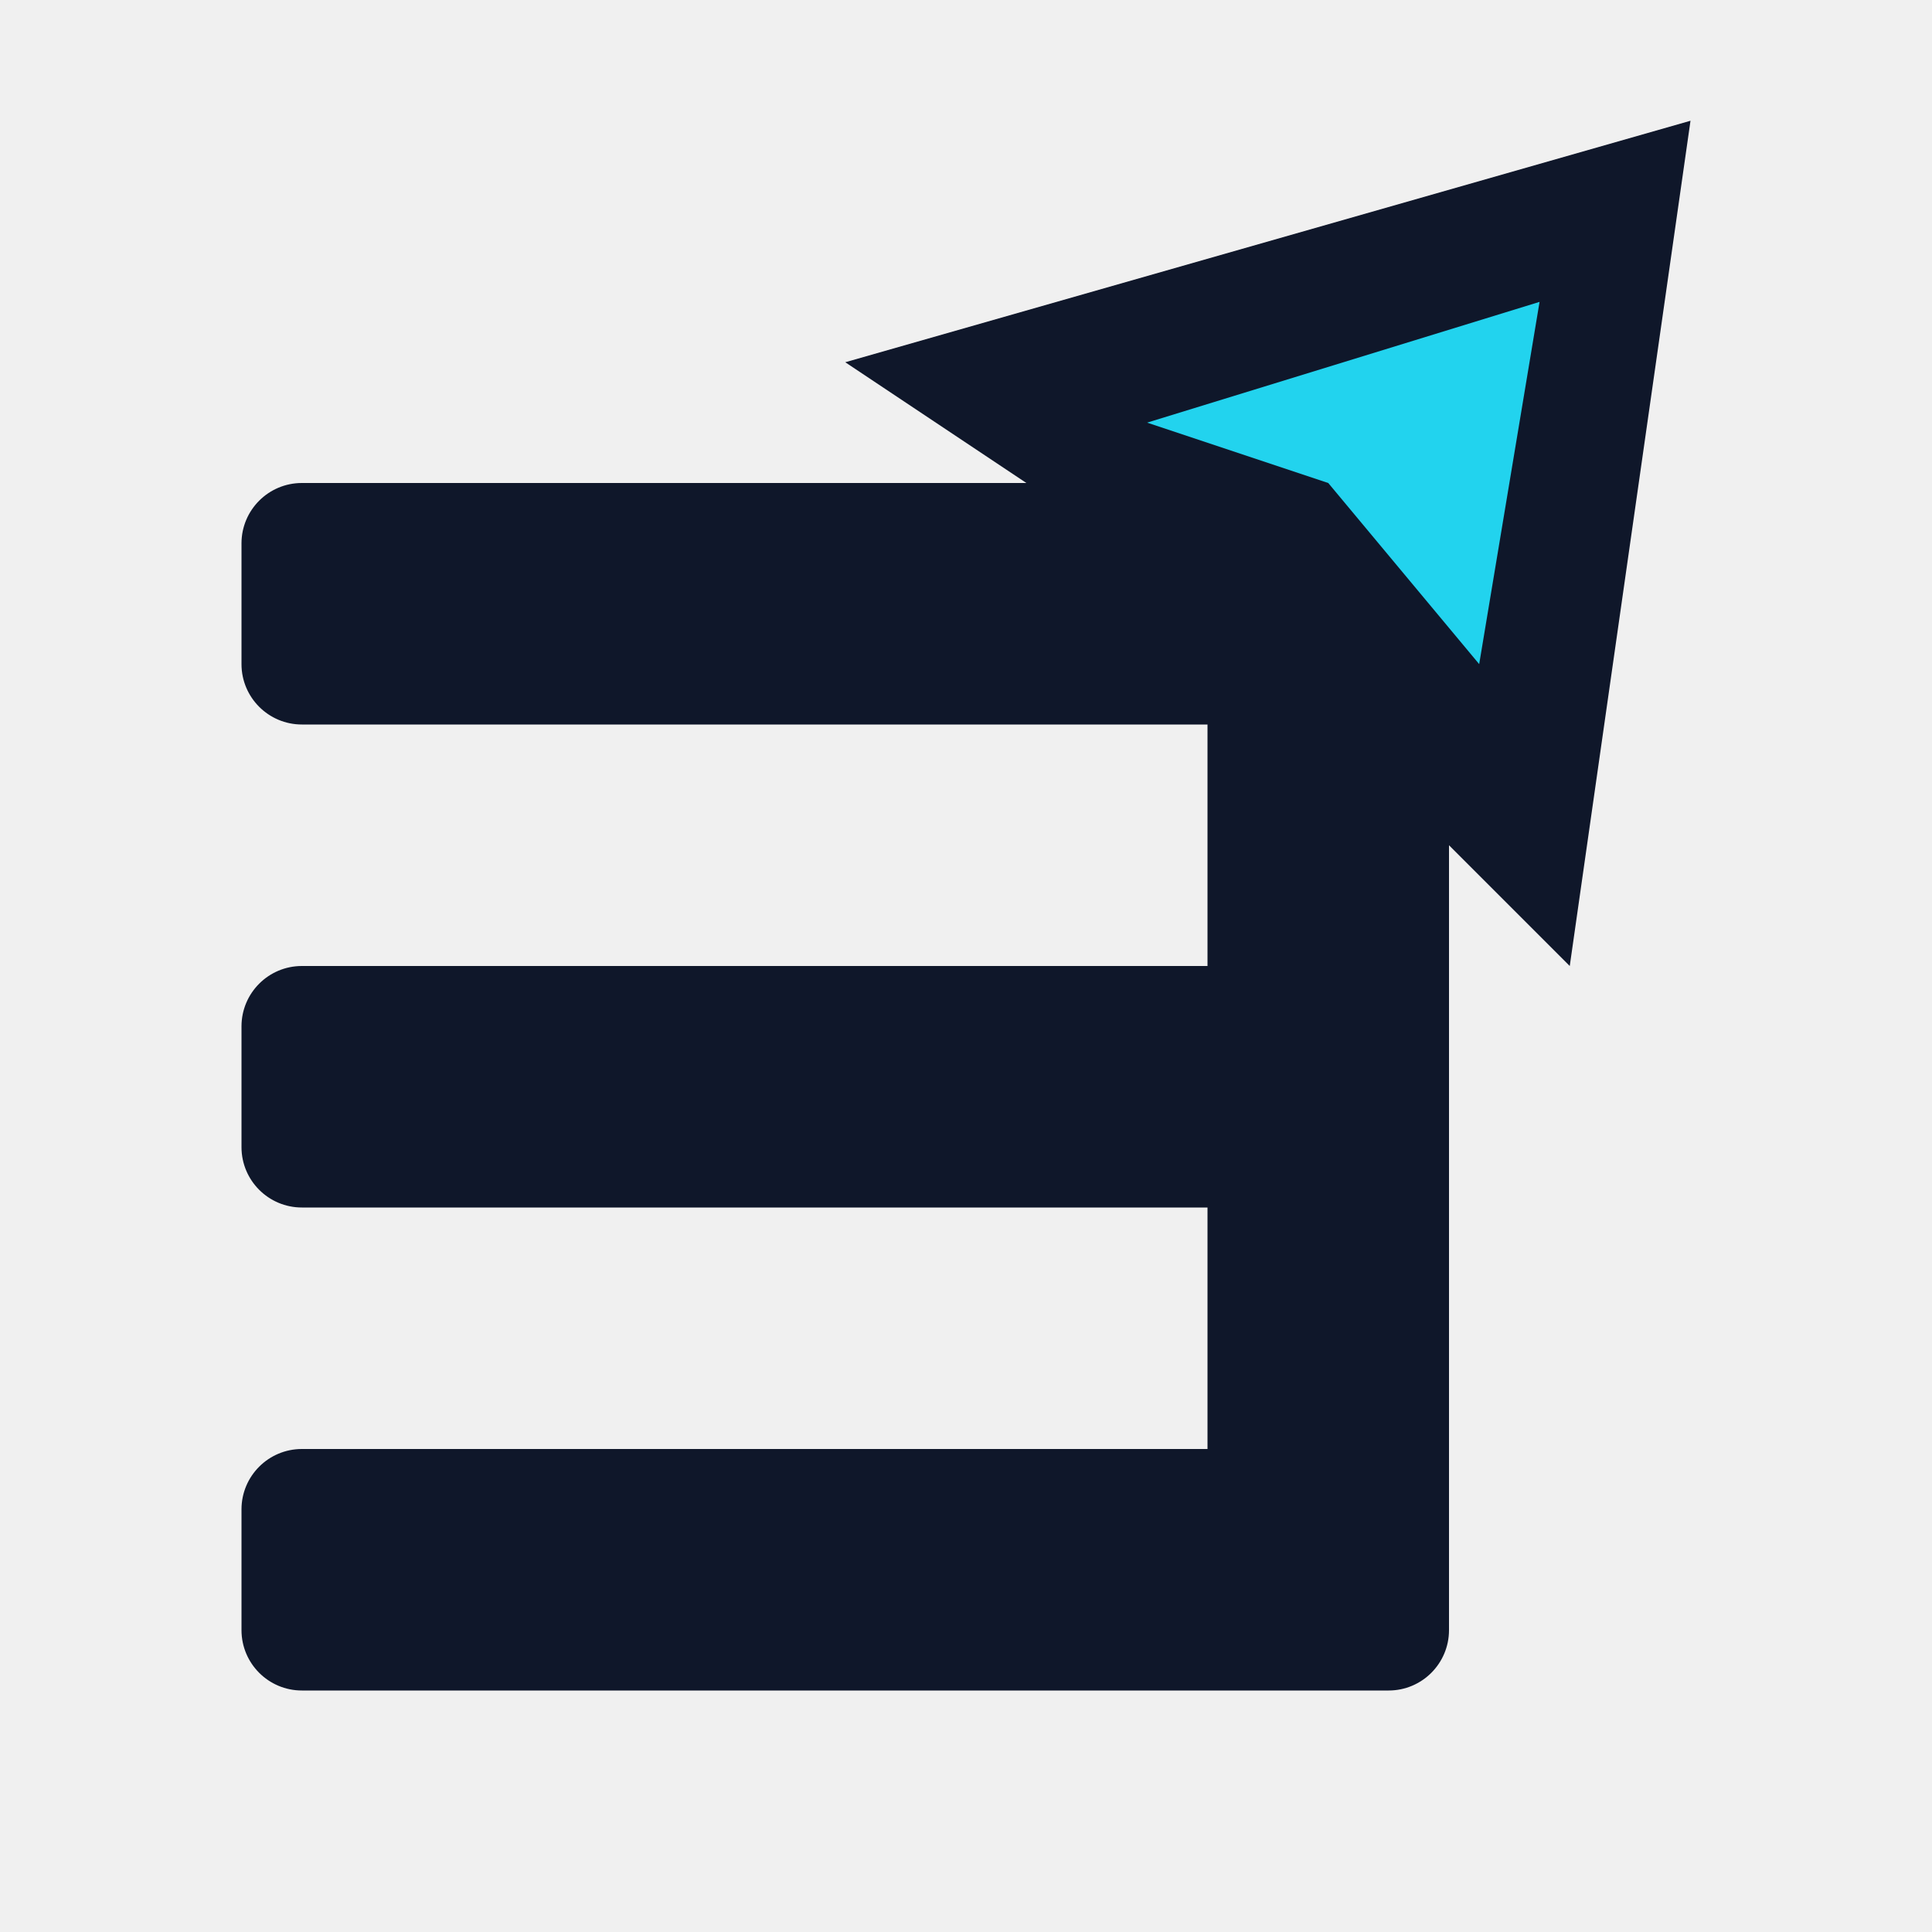
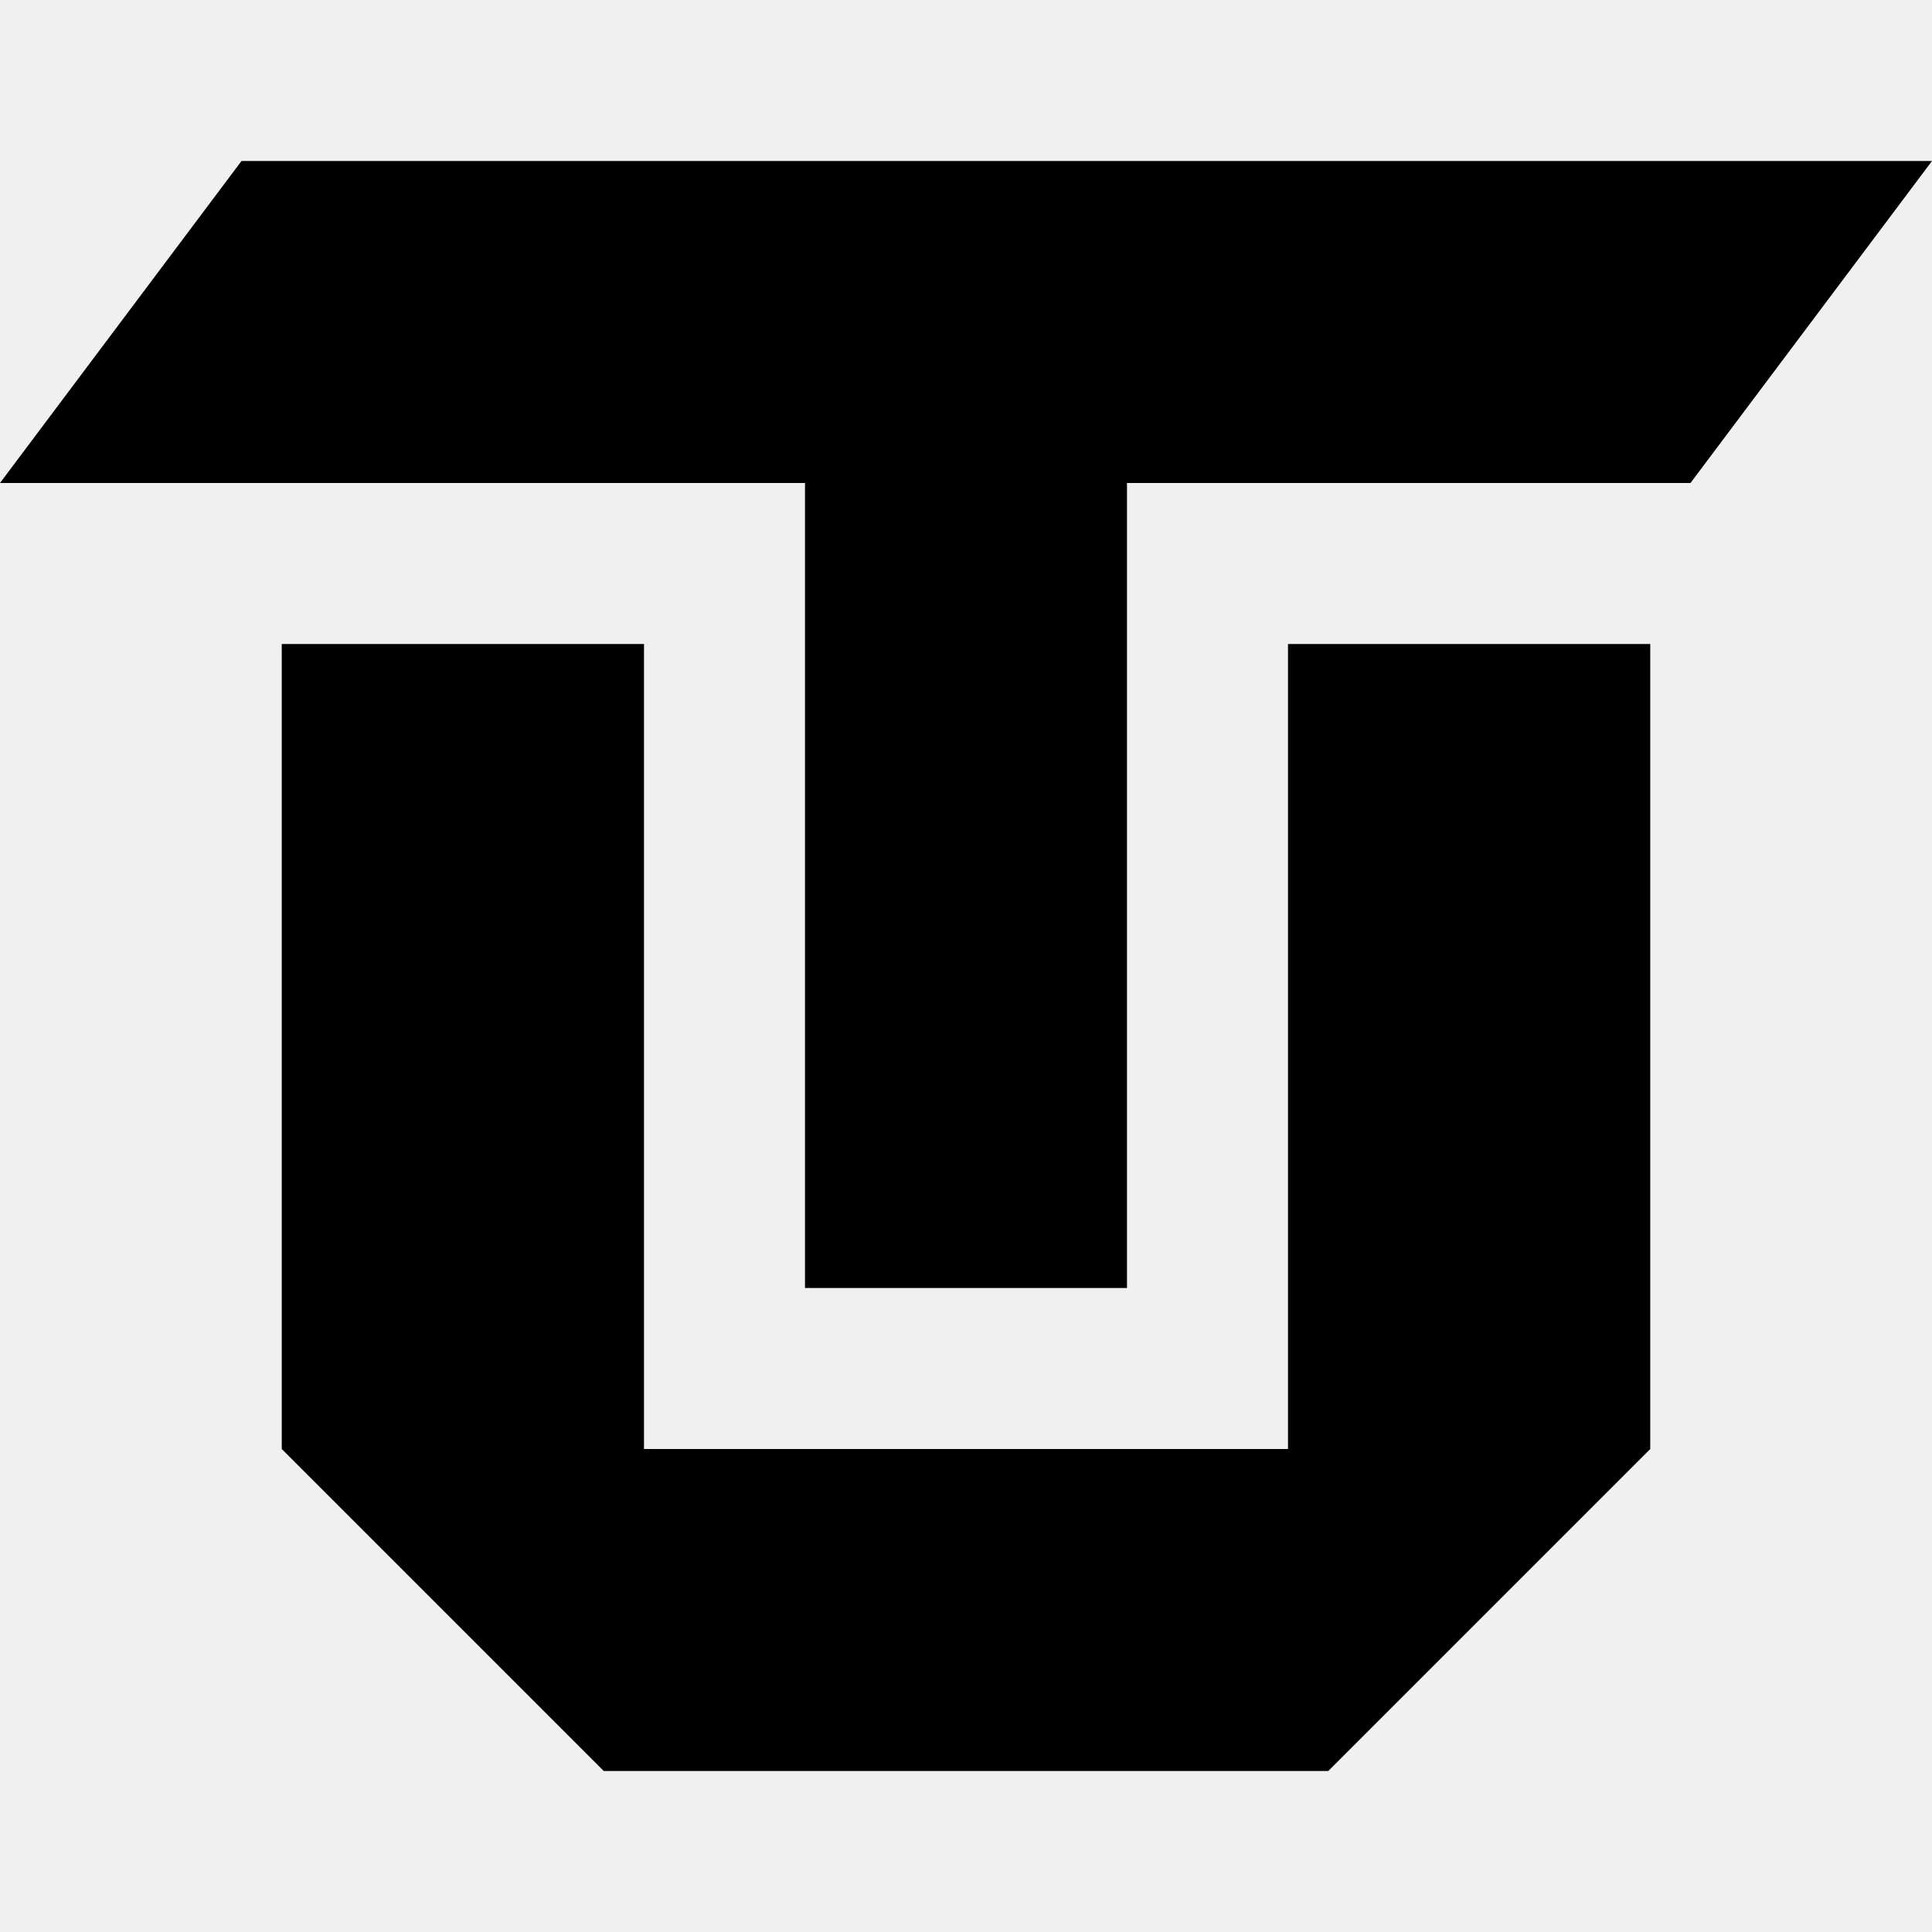
- <svg xmlns="http://www.w3.org/2000/svg" width="64" height="64" viewBox="0 0 64 64" role="img" aria-labelledby="title desc">
-   <style>
-     .ink { fill: #0F172A; }
-     @media (prefers-color-scheme: dark) { .ink { fill: #F8FAFC; } }
-   </style>
-   <g class="ink" fill="#0F172A">
-     <rect x="8" y="16" width="40" height="8" rx="2" />
-     <rect x="8" y="32" width="40" height="8" rx="2" />
-     <rect x="8" y="48" width="40" height="8" rx="2" />
-     <path d="M40 20H48V52H40Z" />
-     <path d="M56 4 52 32 40 20 28 12Z" />
-   </g>
-   <path fill="#22D3EE" d="m51 10-2 12-5-6-6-2Z" />
+ <svg xmlns="http://www.w3.org/2000/svg" width="96" height="96" viewBox="0 0 96 96" role="img" aria-labelledby="title">
+   <style>.ink{fill:#000}@media(prefers-color-scheme:dark){.ink{fill:#fff}}</style>
+   <path class="ink" d="M12 8H96L84 24H56V64H40V24H0Z M14 32H32V72H64V32H82V72L66 88H30L14 72Z" />
</svg>
